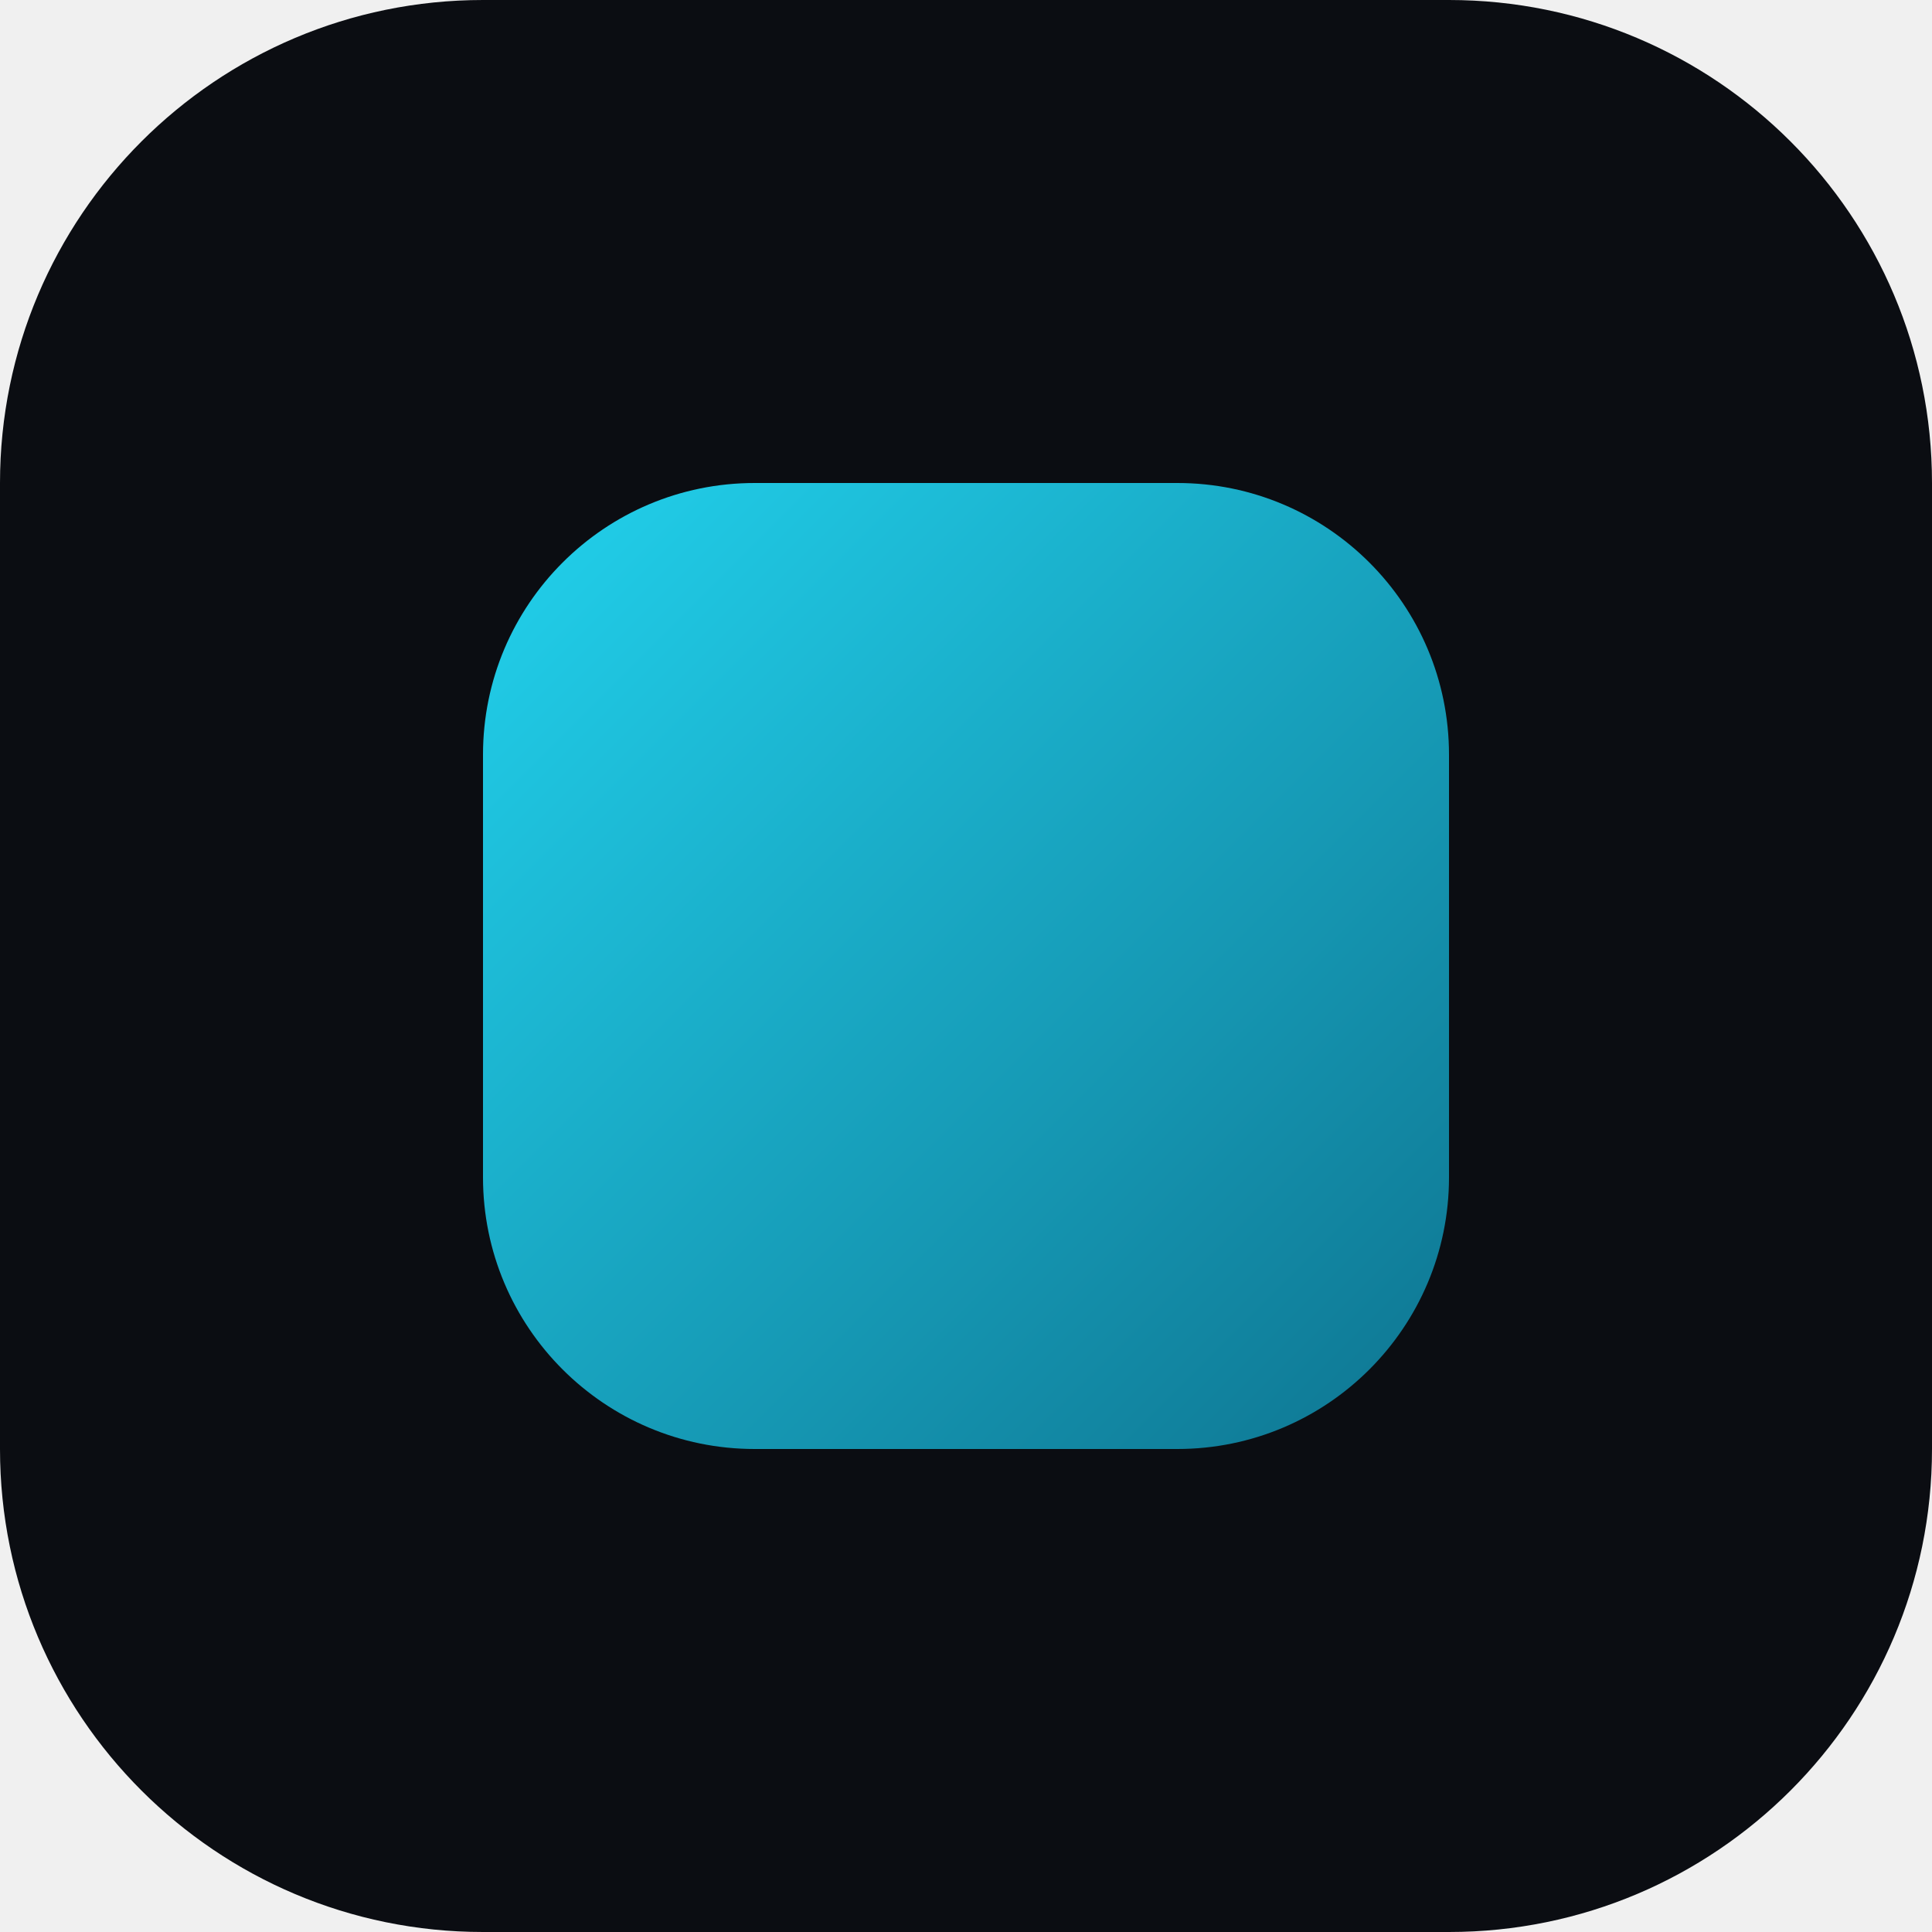
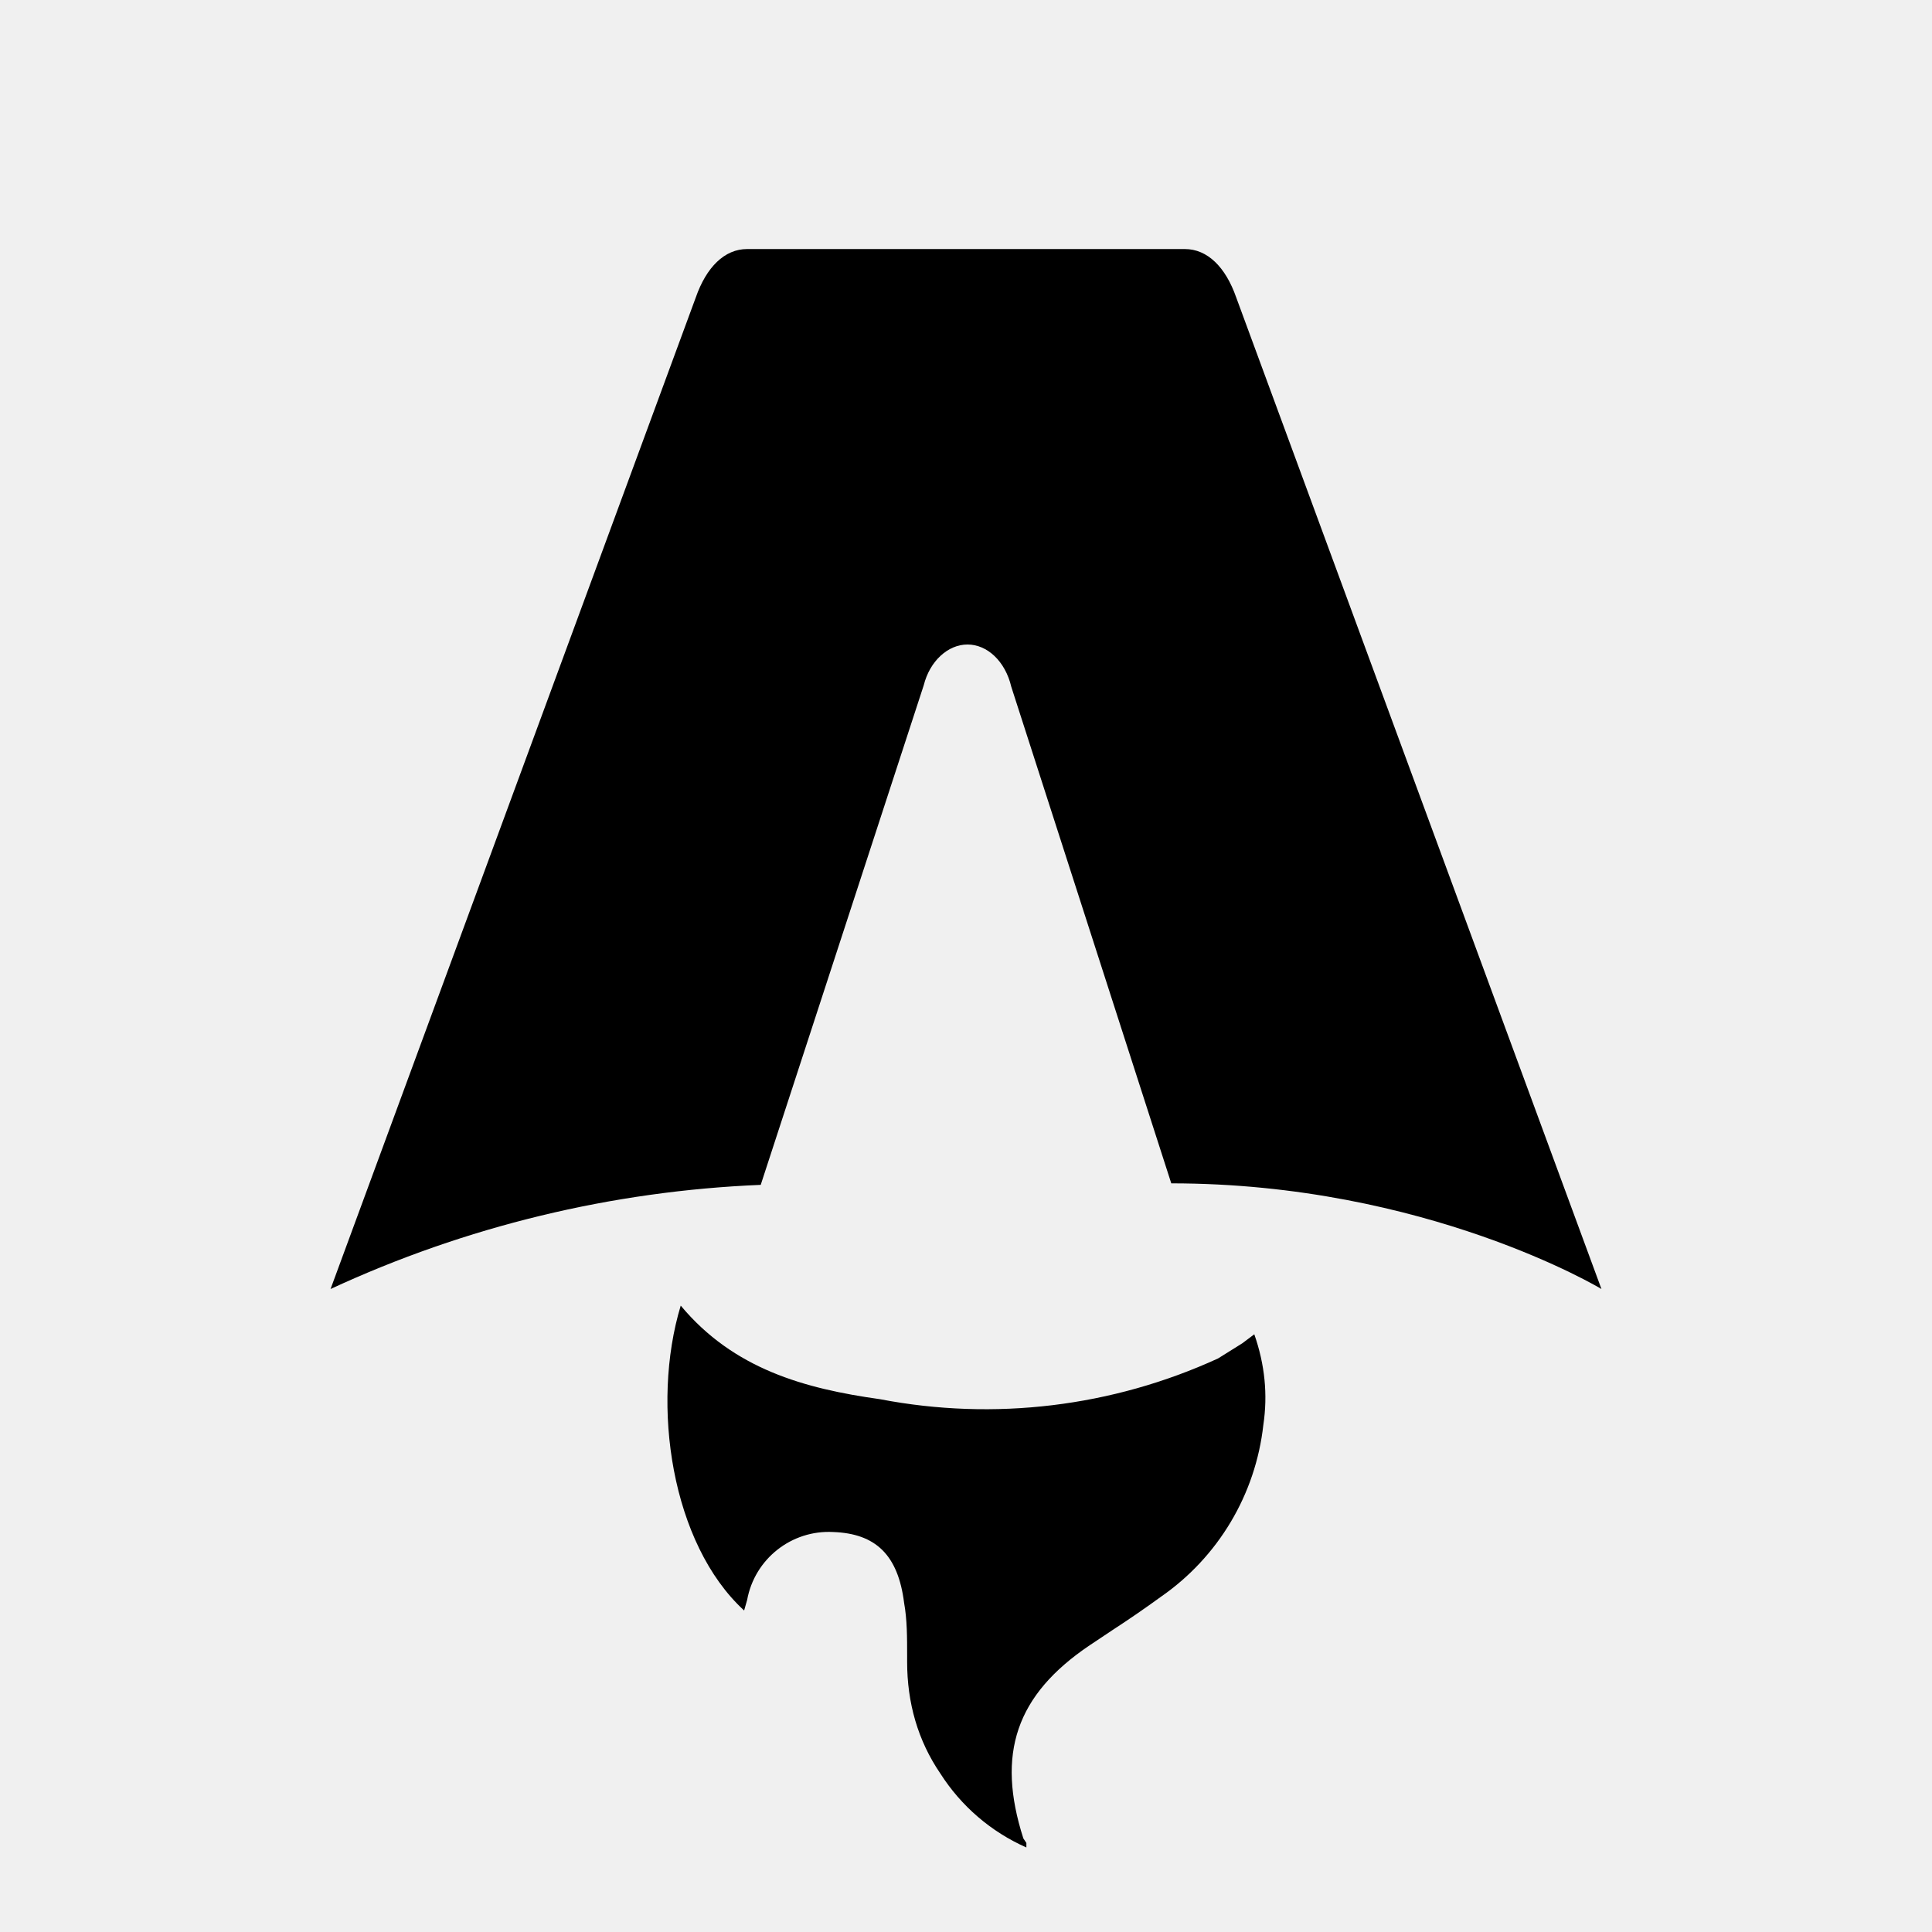
- <svg xmlns="http://www.w3.org/2000/svg" viewBox="0 0 32 32">
-   <rect width="32" height="32" rx="8" fill="#0B0D12" />
-   <defs>
-     <linearGradient id="g" x1="0" y1="0" x2="1" y2="1">
-       <stop offset="0" stop-color="#22D3EE" />
-       <stop offset="1" stop-color="#0E7490" />
-     </linearGradient>
-   </defs>
-   <rect x="8" y="8" width="16" height="16" rx="4.5" fill="url(#g)" />
+ <svg xmlns="http://www.w3.org/2000/svg" fill="none" viewBox="0 0 128 128">
+   <path d="M50.4 78.5a75.1 75.1 0 0 0-28.5 6.9l24.2-65.7c.7-2 1.9-3.2 3.4-3.2h29c1.5 0 2.7 1.2 3.4 3.2l24.2 65.7s-11.6-7-28.5-7L67 45.5c-.4-1.7-1.6-2.8-2.9-2.8-1.3 0-2.5 1.1-2.9 2.7L50.4 78.5Zm-1.1 28.2Zm-4.2-20.2c-2 6.6-.6 15.8 4.2 20.2a17.5 17.5 0 0 1 .2-.7 5.5 5.5 0 0 1 5.7-4.5c2.8.1 4.3 1.5 4.7 4.7.2 1.1.2 2.3.2 3.5v.4c0 2.7.7 5.2 2.2 7.4a13 13 0 0 0 5.7 4.9v-.3l-.2-.3c-1.8-5.6-.5-9.5 4.4-12.8l1.5-1a73 73 0 0 0 3.2-2.2 16 16 0 0 0 6.8-11.4c.3-2 .1-4-.6-6l-.8.6-1.6 1a37 37 0 0 1-22.4 2.7c-5-.7-9.7-2-13.2-6.2Z" />
+   <style>
+         path { fill: #000; }
+         @media (prefers-color-scheme: dark) {
+             path { fill: #FFF; }
+         }
+     </style>
</svg>
